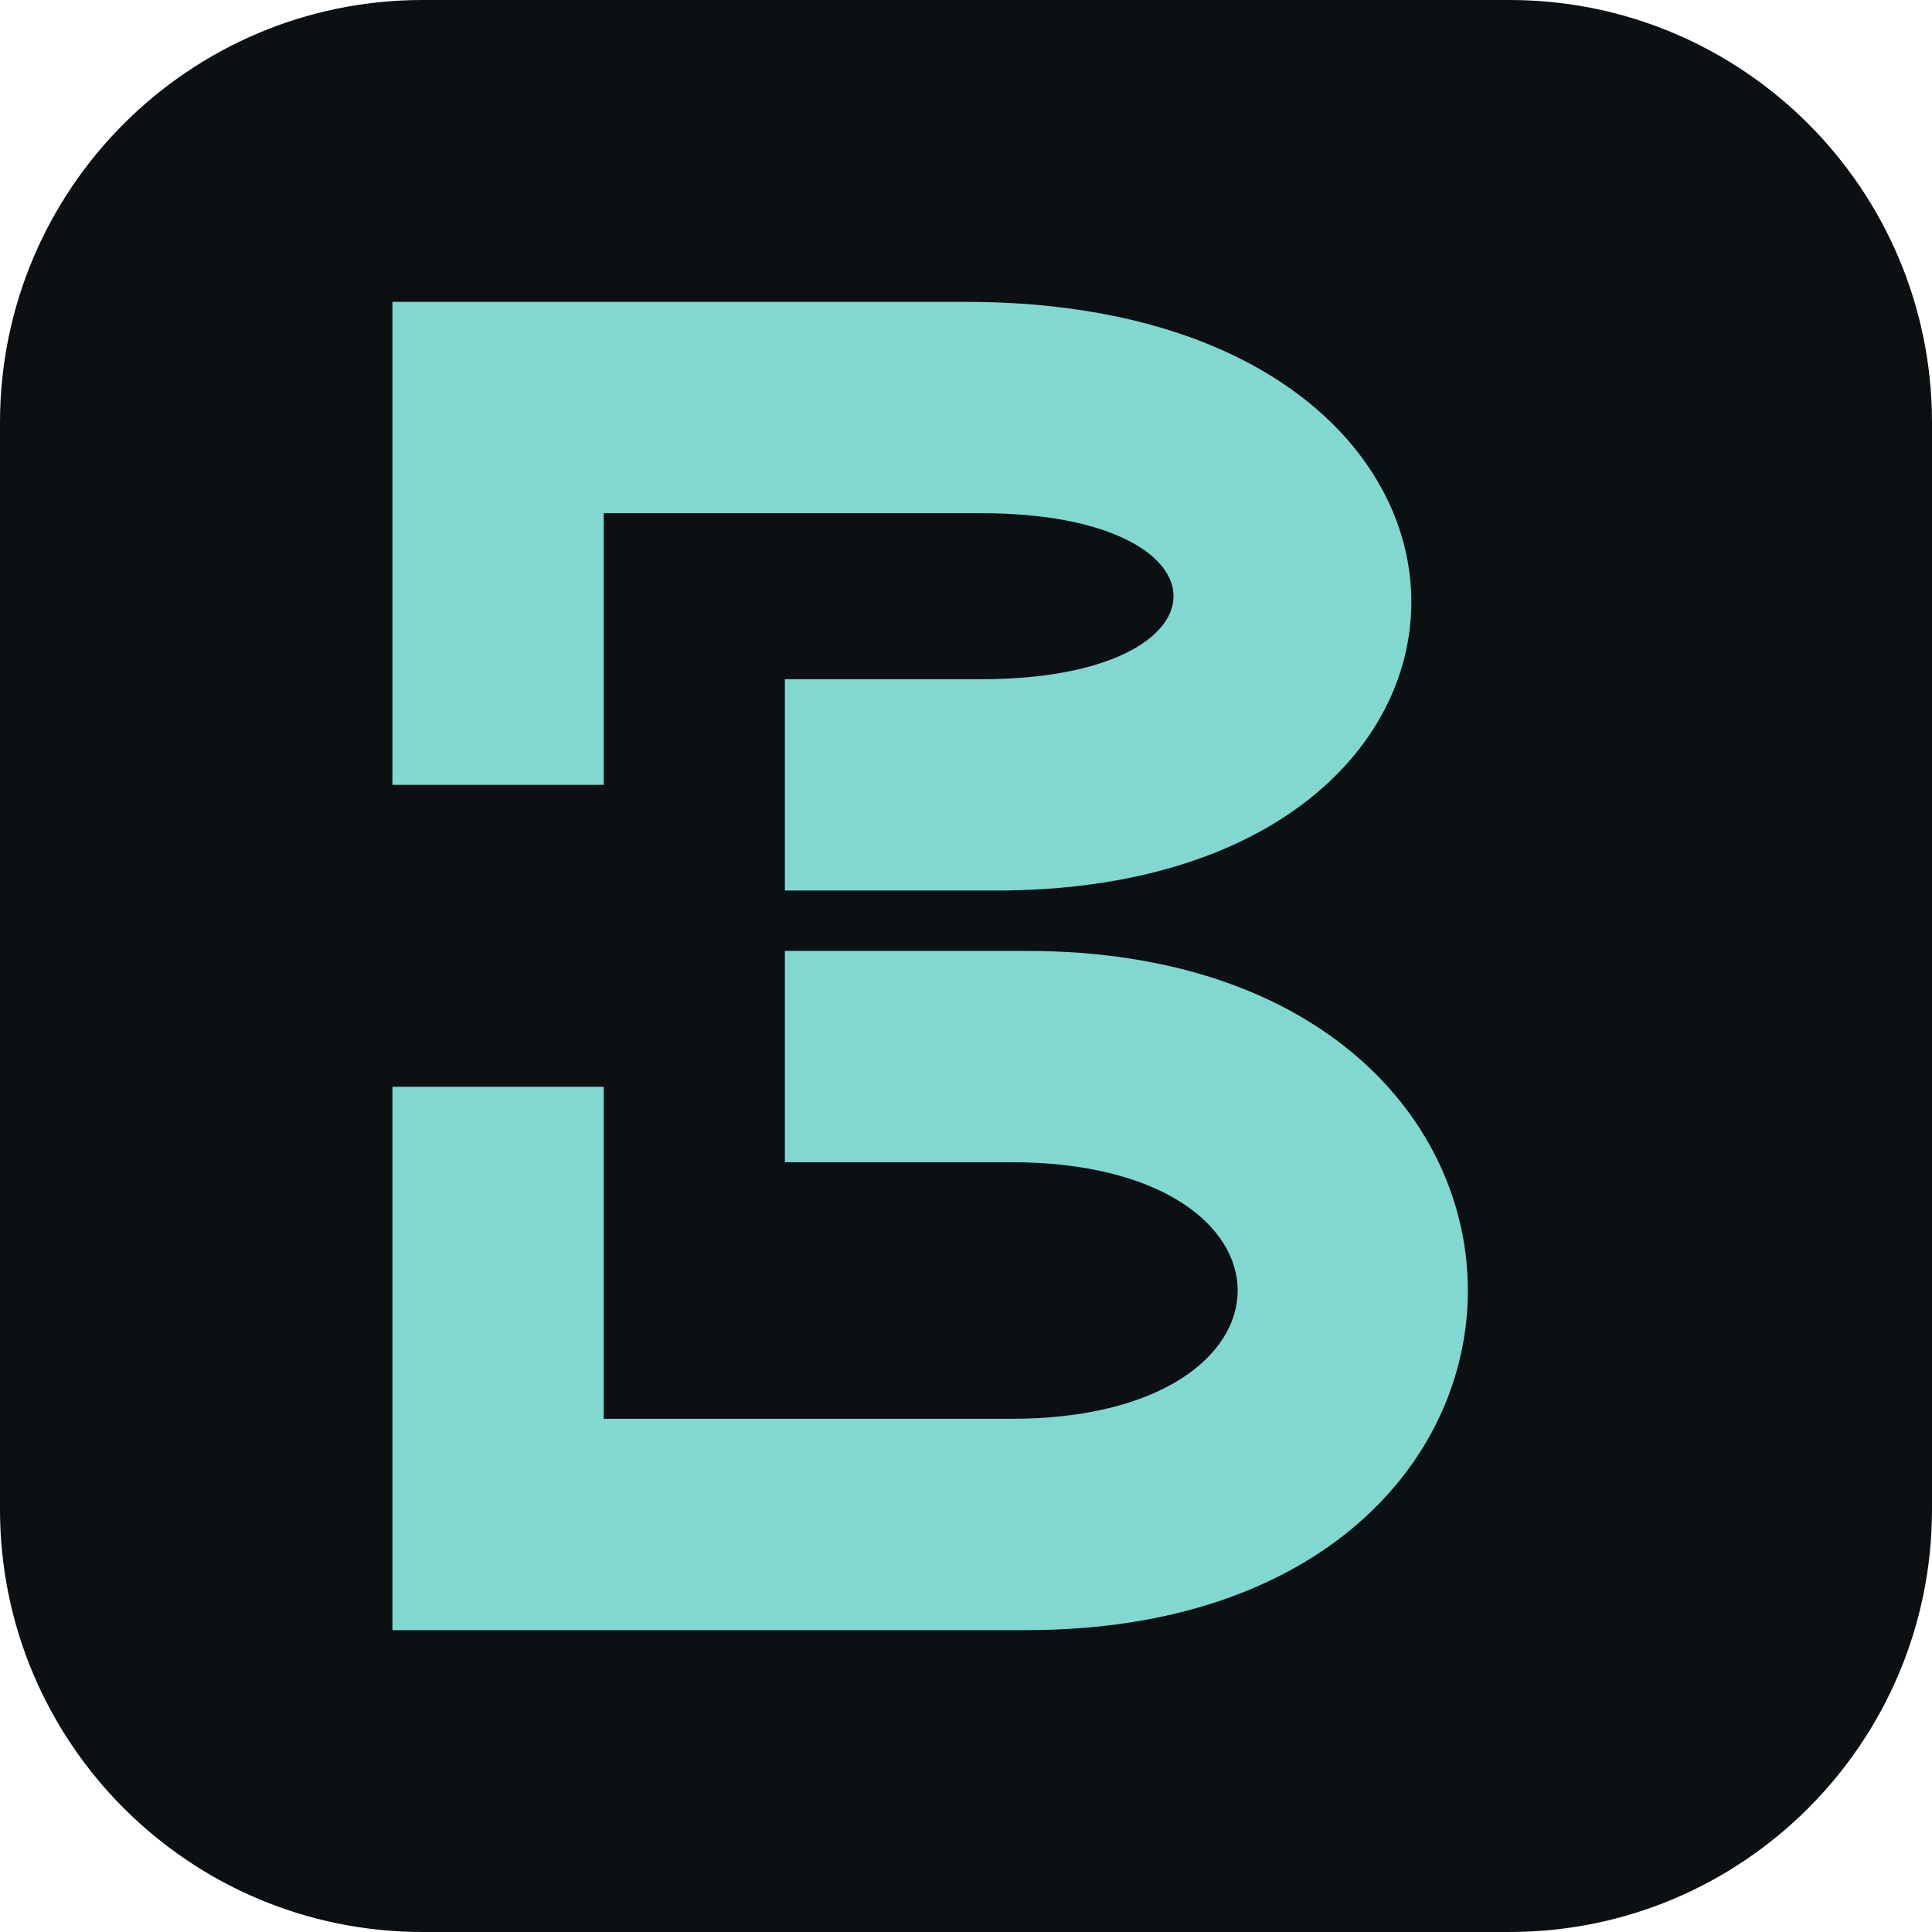
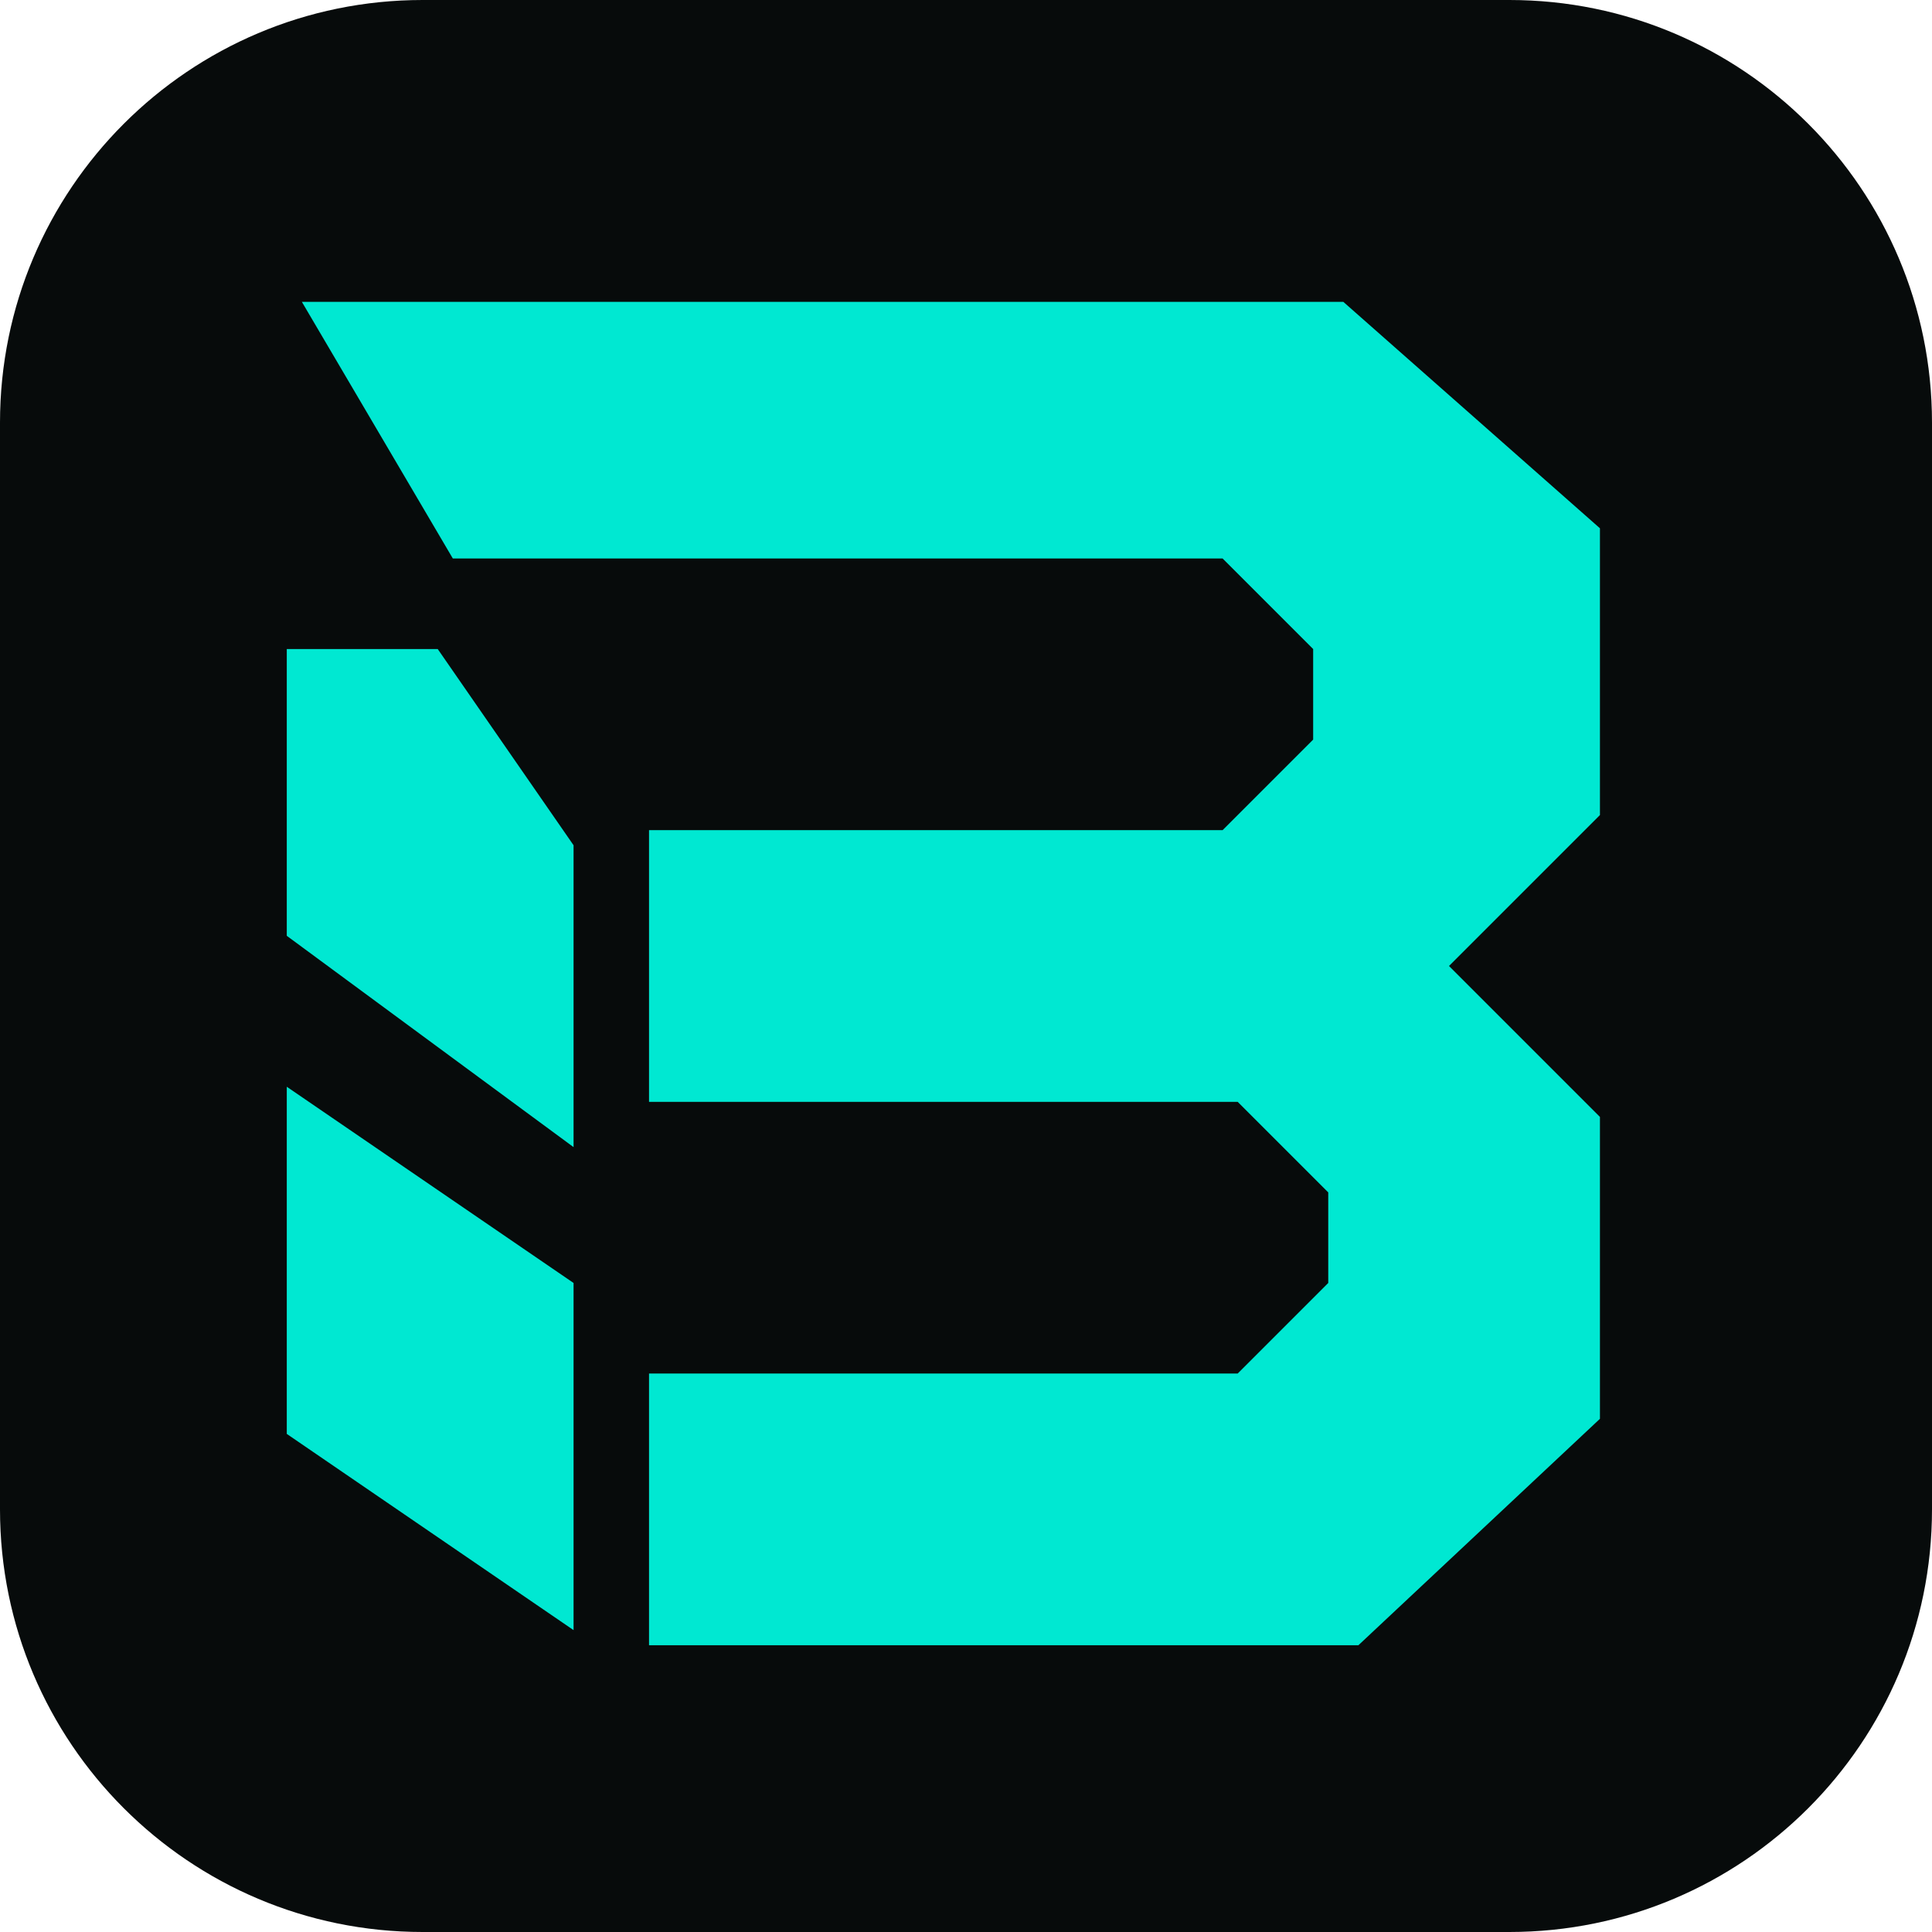
<svg xmlns="http://www.w3.org/2000/svg" width="128" height="128" viewBox="0 0 128 128">
-   <rect width="128" height="128" rx="28" fill="#0C1012" />
-   <path d="M26,20 H64 C103,20 103,59 66,59 H52 V45 H65 C82,45 82,34 65,34 H40 V52 H26 Z M26,72 H40 V94 H67 C87,94 87,77 67,77 H52 V63 H68 C107,63 107,108 68,108 H26 Z" fill="#81D8D0" />
+   <rect width="128" height="128" rx="28" fill="#070B0B" />
+   <path d="M20,20 H89 L106,35 V54 L96,64 L106,74 V94 L90,109 H43 V91 H82 L88,85 V79 L82,73 H43 V55 H81 L87,49 V43 L81,37 H30 Z M19,43 H29 L38,56 V76 L19,62 Z M19,72 L38,85 V108 L19,95 Z" fill="#00E8D2" />
</svg>
